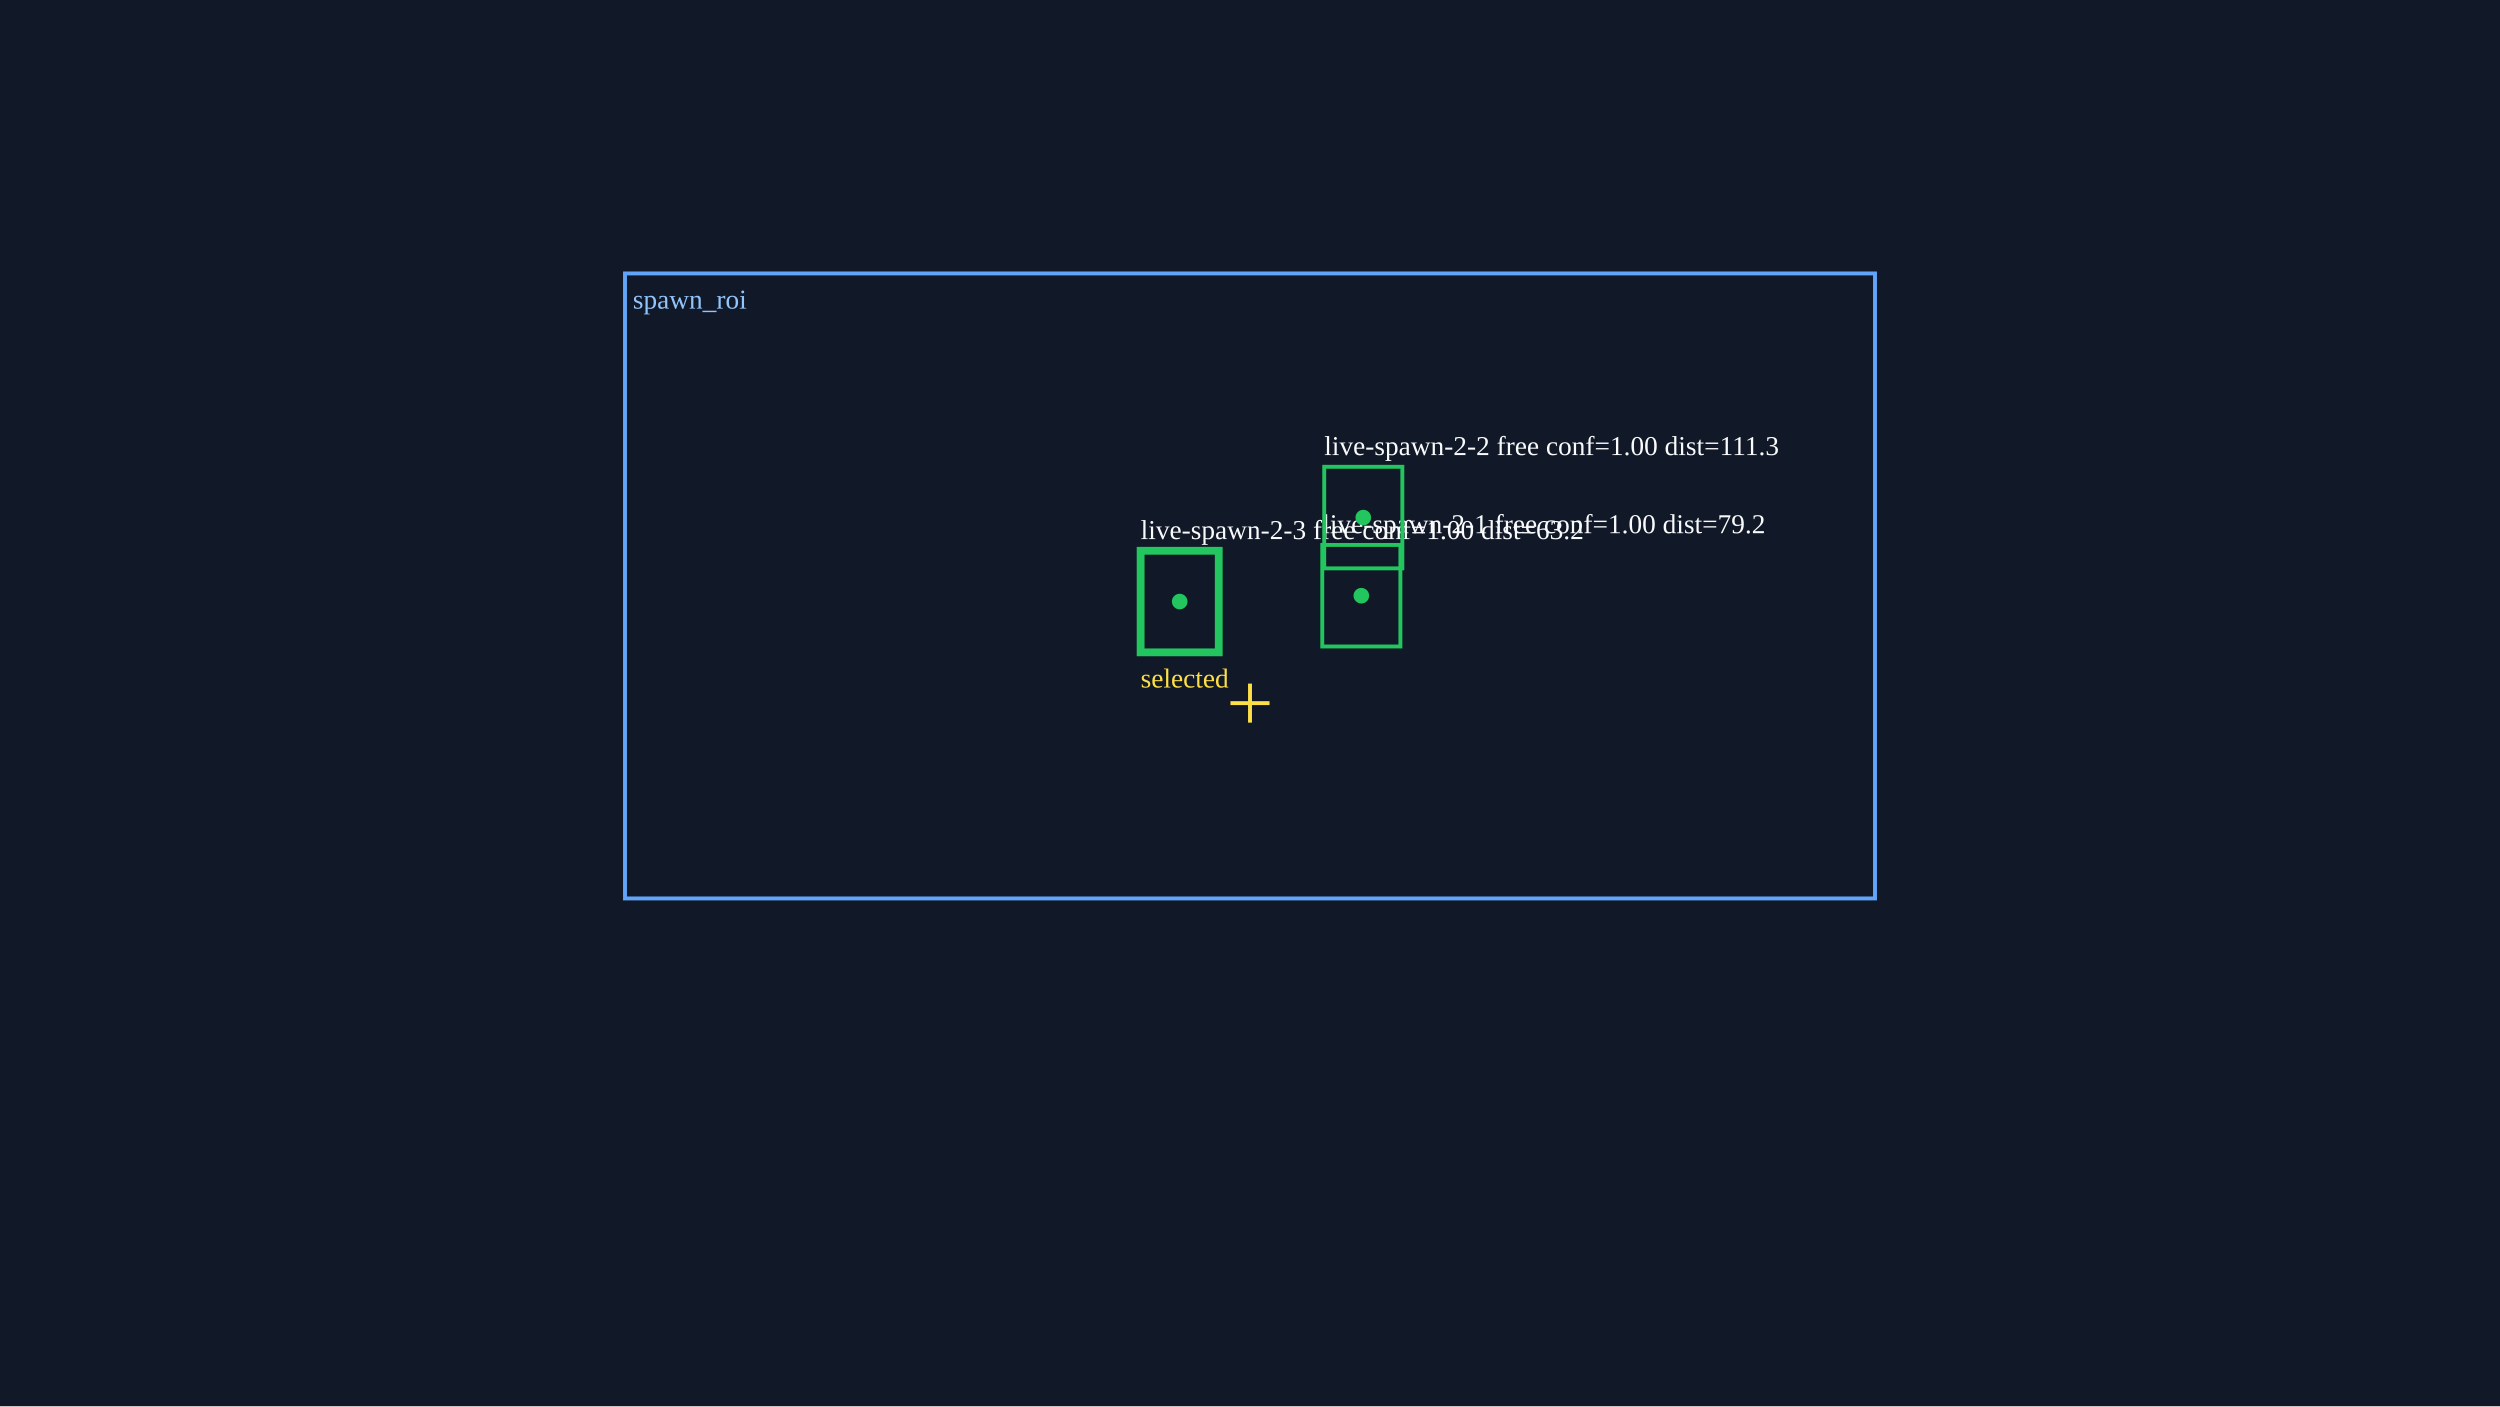
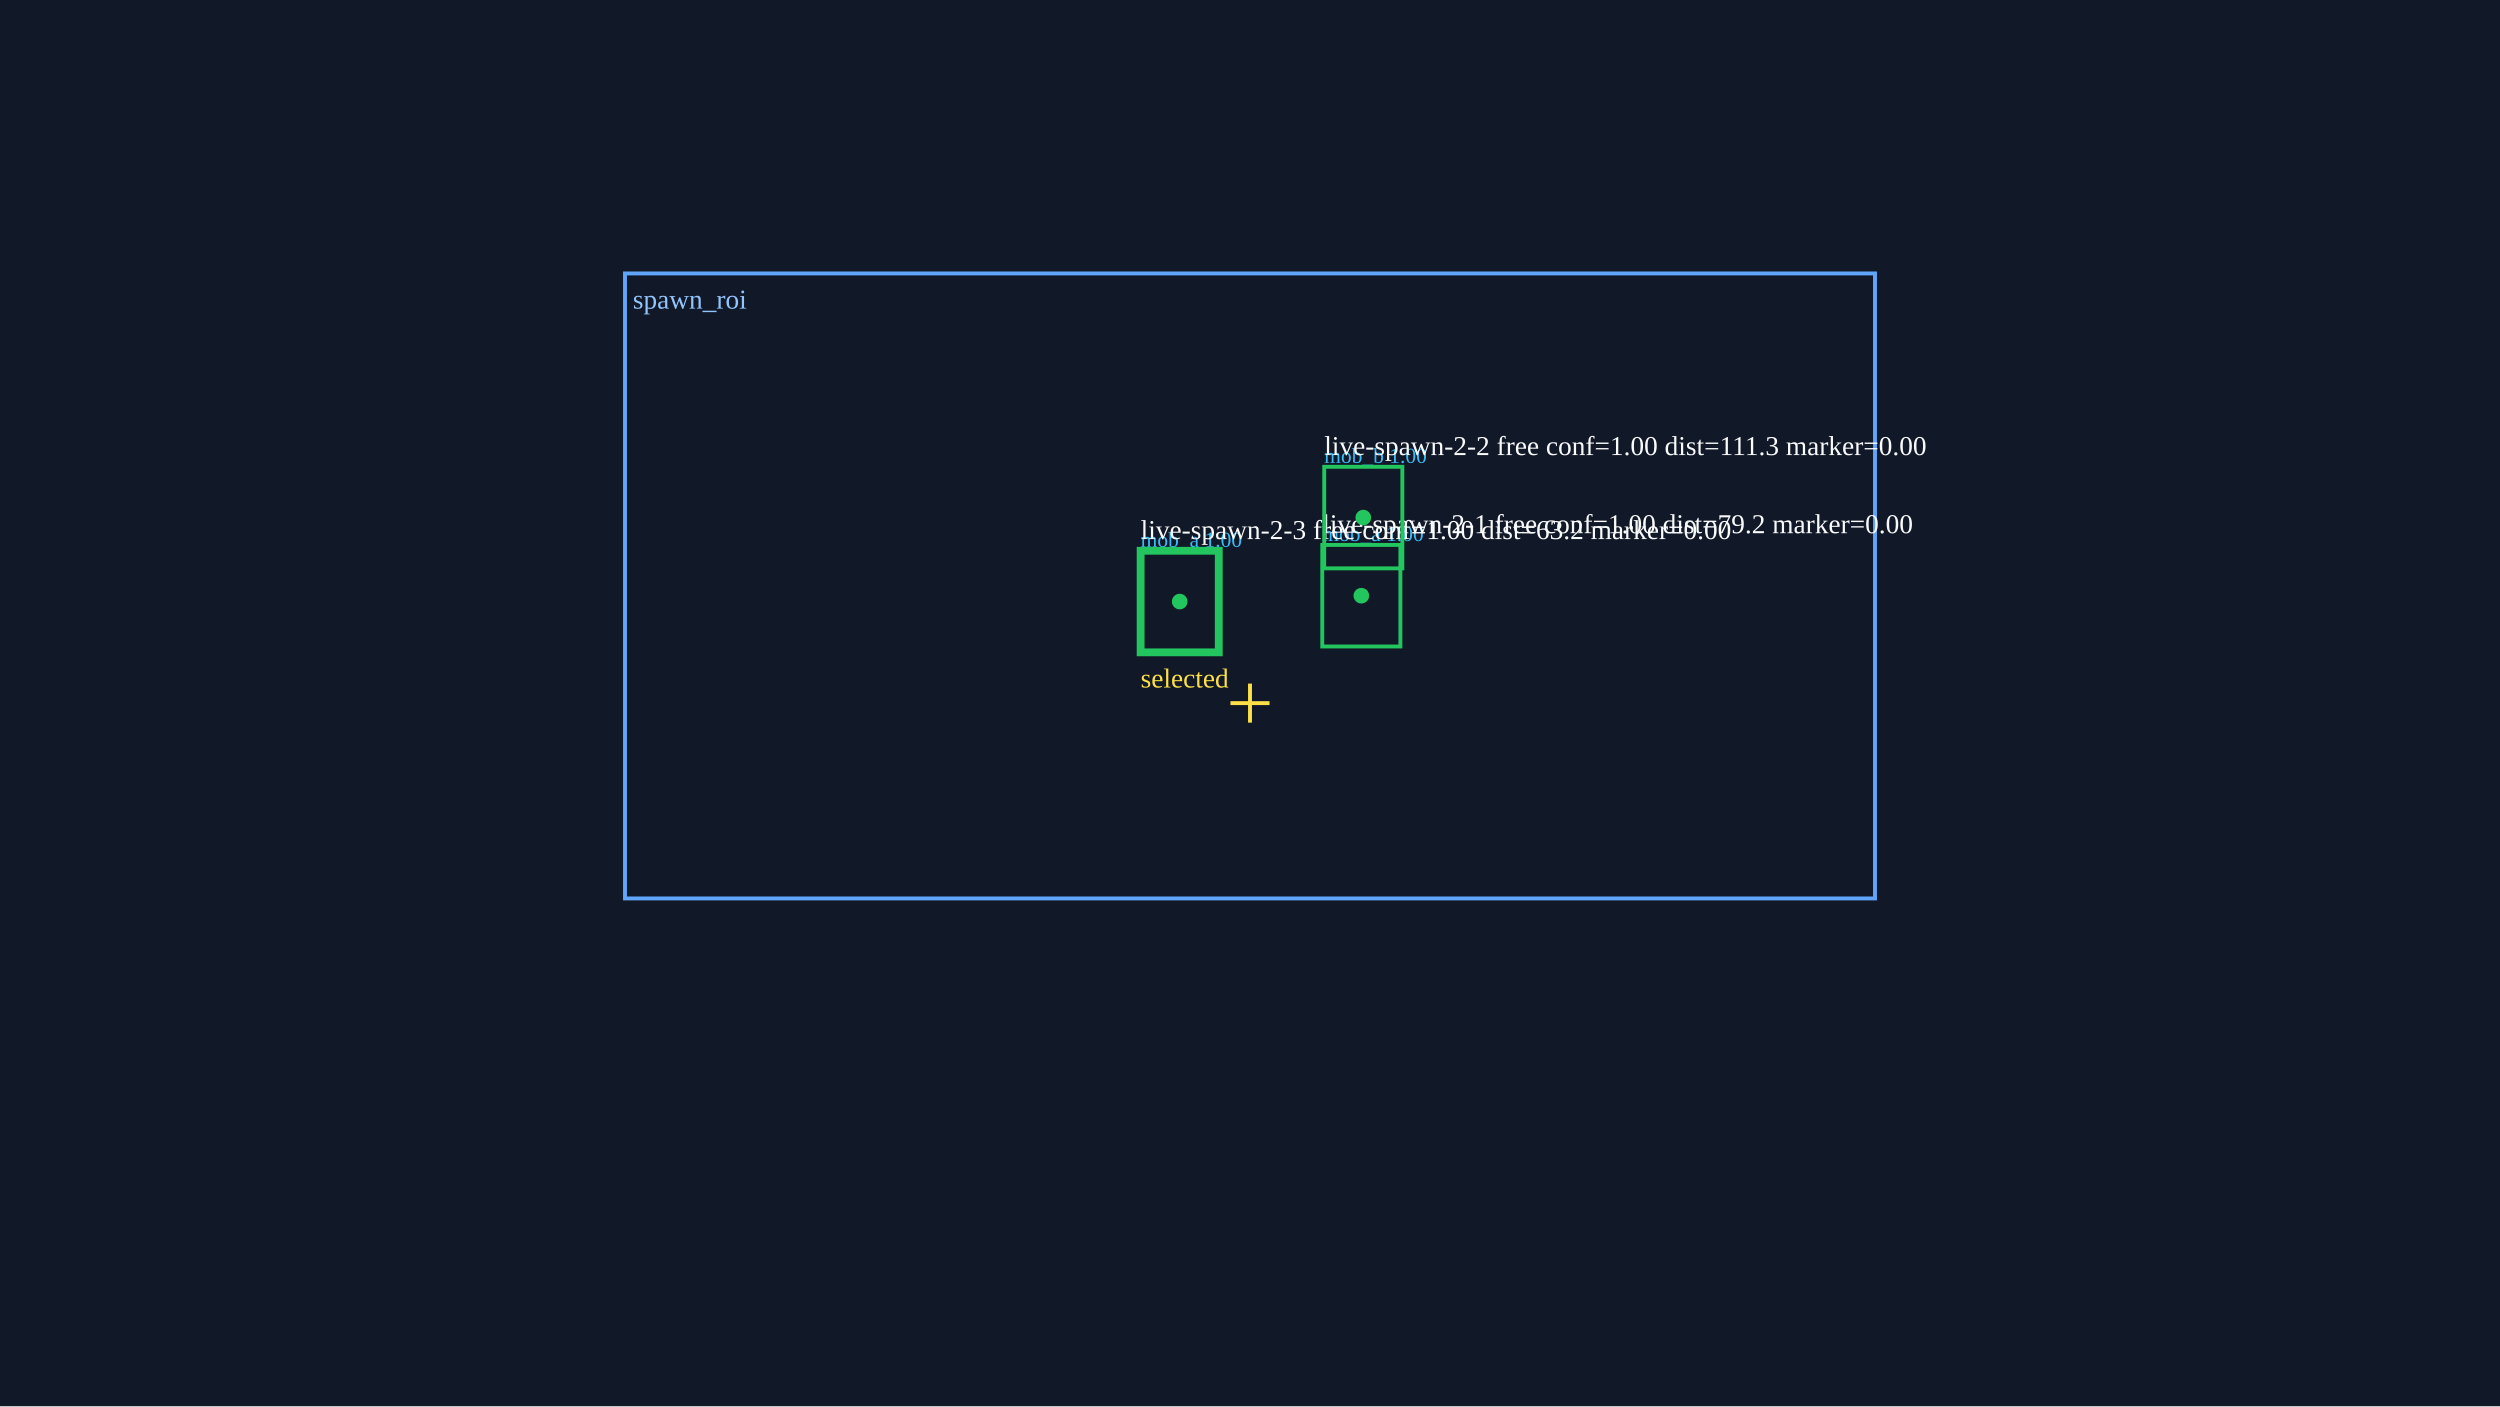
<svg xmlns="http://www.w3.org/2000/svg" width="1280" height="720" viewBox="0 0 1280 720">
  <rect width="100%" height="100%" fill="#111827" />
  <rect x="320" y="140" width="640" height="320" fill="none" stroke="#60a5fa" stroke-width="2" />
  <text x="324" y="158" fill="#93c5fd" font-size="14">spawn_roi</text>
  <line x1="630.0" y1="360.0" x2="650.0" y2="360.0" stroke="#fde047" stroke-width="2" />
  <line x1="640.0" y1="350.0" x2="640.0" y2="370.0" stroke="#fde047" stroke-width="2" />
-   <rect x="677" y="279" width="40" height="52" fill="none" stroke="#9ca3af" stroke-dasharray="4 4" stroke-width="1" />
-   <rect x="678" y="239" width="40" height="52" fill="none" stroke="#9ca3af" stroke-dasharray="4 4" stroke-width="1" />
-   <rect x="584" y="282" width="40" height="52" fill="none" stroke="#9ca3af" stroke-dasharray="4 4" stroke-width="1" />
+   <rect x="677" y="279" width="40" height="52" fill="none" stroke="#38bdf8" stroke-dasharray="4 4" stroke-width="1" />
+   <text x="677" y="277" fill="#38bdf8" font-size="11">mob_a 1.00</text>
+   <rect x="678" y="239" width="40" height="52" fill="none" stroke="#38bdf8" stroke-dasharray="4 4" stroke-width="1" />
+   <text x="678" y="237" fill="#38bdf8" font-size="11">mob_b 1.00</text>
+   <rect x="584" y="282" width="40" height="52" fill="none" stroke="#38bdf8" stroke-dasharray="4 4" stroke-width="1" />
+   <text x="584" y="280" fill="#38bdf8" font-size="11">mob_a 1.00</text>
  <rect x="584" y="282" width="40" height="52" fill="none" stroke="#22c55e" stroke-width="4" />
  <circle cx="604" cy="308" r="4" fill="#22c55e" />
-   <text x="584" y="276" fill="#f9fafb" font-size="14">live-spawn-2-3 free conf=1.00 dist=63.2</text>
+   <text x="584" y="276" fill="#f9fafb" font-size="14">live-spawn-2-3 free conf=1.00 dist=63.2 marker=0.00</text>
  <text x="584" y="352" fill="#fde047" font-size="14">selected</text>
  <rect x="677" y="279" width="40" height="52" fill="none" stroke="#22c55e" stroke-width="2" />
  <circle cx="697" cy="305" r="4" fill="#22c55e" />
-   <text x="677" y="273" fill="#f9fafb" font-size="14">live-spawn-2-1 free conf=1.00 dist=79.2</text>
+   <text x="677" y="273" fill="#f9fafb" font-size="14">live-spawn-2-1 free conf=1.00 dist=79.2 marker=0.00</text>
  <rect x="678" y="239" width="40" height="52" fill="none" stroke="#22c55e" stroke-width="2" />
  <circle cx="698" cy="265" r="4" fill="#22c55e" />
-   <text x="678" y="233" fill="#f9fafb" font-size="14">live-spawn-2-2 free conf=1.00 dist=111.3</text>
+   <text x="678" y="233" fill="#f9fafb" font-size="14">live-spawn-2-2 free conf=1.00 dist=111.3 marker=0.00</text>
</svg>
